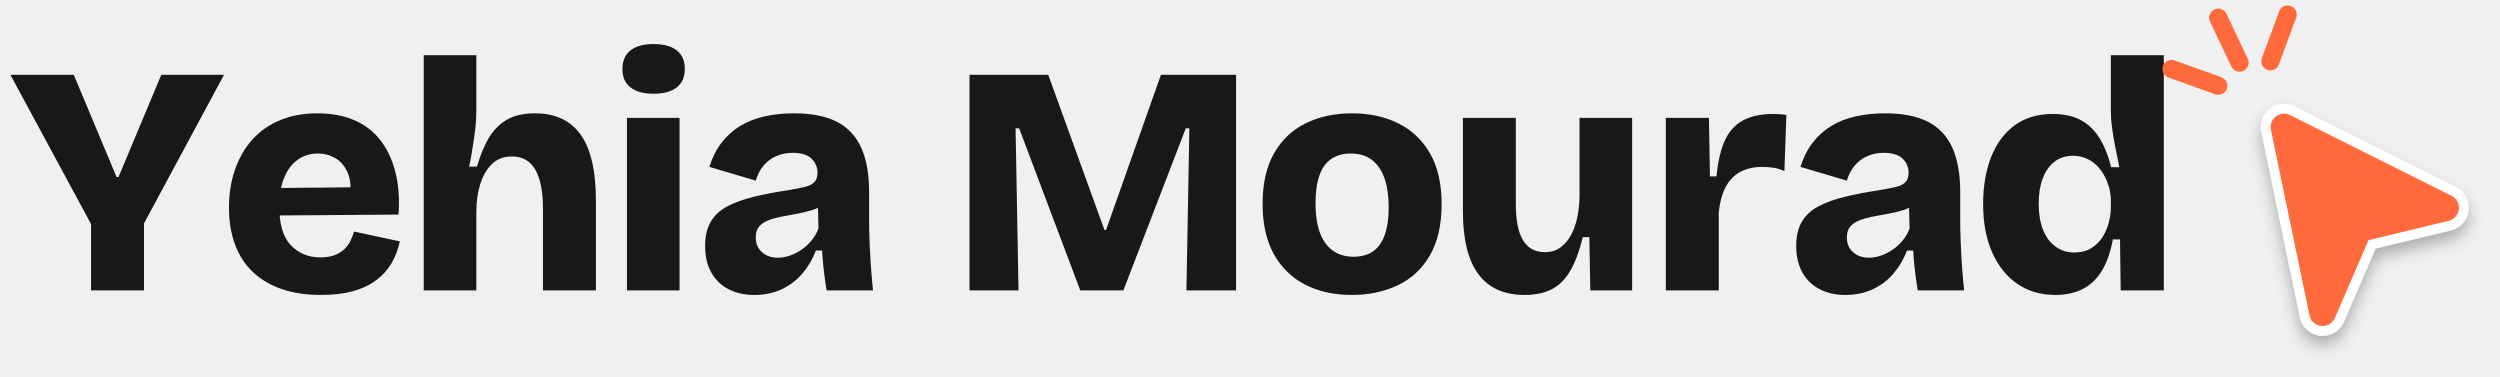
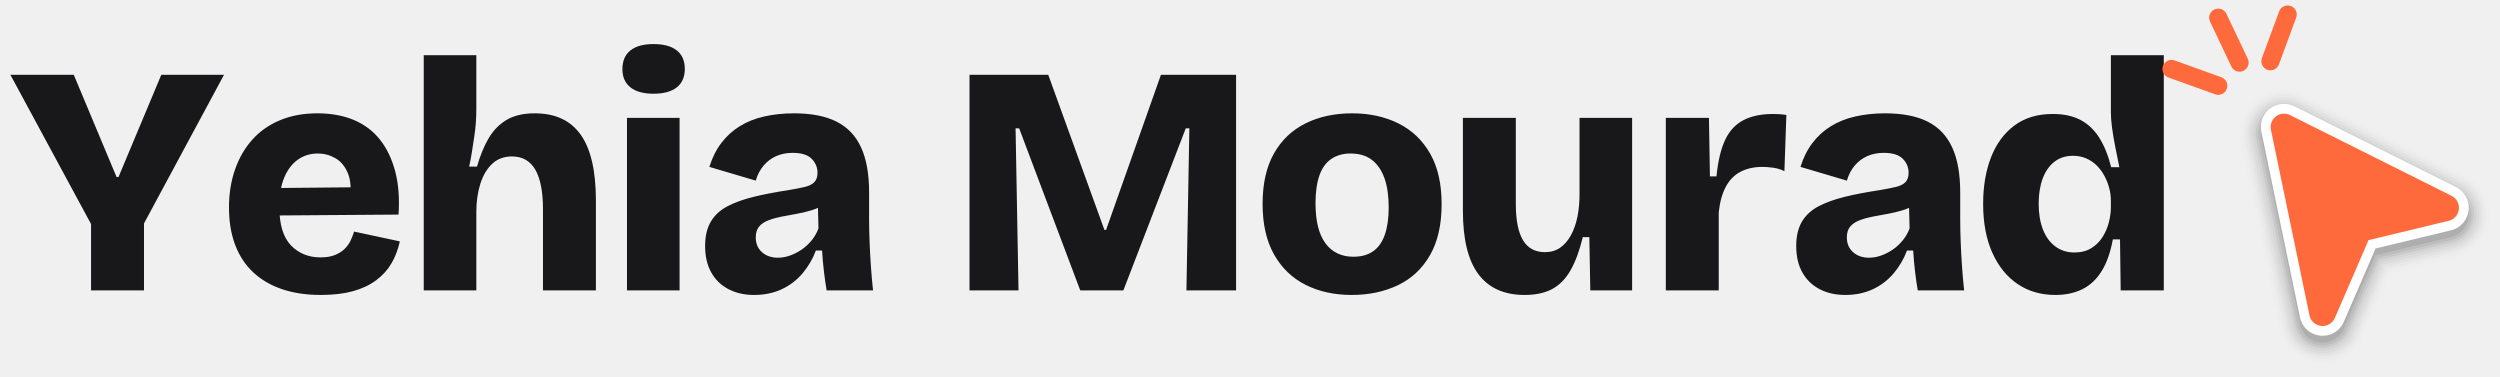
<svg xmlns="http://www.w3.org/2000/svg" viewBox="-2 -2 551 83" width="551" height="83">
-   <defs>
-     <filter id="sh" x="-40%" y="-40%" width="180%" height="190%">
-       <feDropShadow dx="0" dy="2" stdDeviation="1.6" flood-color="#000" flood-opacity=".28" />
-     </filter>
-   </defs>
  <path d="M18.072 62.0V47.384L0.288 14.48H14.256L23.688 37.016H24.12L33.552 14.48H47.376L29.736 47.24V62.0ZM68.7 63.008Q63.948 63.008 60.204 61.748Q56.46 60.488 53.832 58.04Q51.204 55.592 49.836 51.992Q48.468 48.392 48.468 43.712Q48.468 39.176 49.8 35.36Q51.132 31.544 53.616 28.772Q56.1 26.0 59.736 24.488Q63.372 22.976 67.908 22.976Q72.516 22.976 76.008 24.452Q79.5 25.928 81.768 28.808Q84.036 31.688 85.116 35.828Q86.196 39.968 85.836 45.296L56.1 45.512V39.464L79.212 39.248L75.108 42.056Q75.612 38.456 74.676 36.188Q73.74 33.92 71.94 32.876Q70.14 31.832 68.052 31.832Q65.532 31.832 63.624 33.2Q61.716 34.568 60.636 37.16Q59.556 39.752 59.556 43.496Q59.556 49.4 62.112 52.064Q64.668 54.728 68.628 54.728Q70.572 54.728 71.868 54.188Q73.164 53.648 73.992 52.82Q74.82 51.992 75.288 50.984Q75.756 49.976 76.044 49.04L86.124 51.2Q85.548 53.864 84.288 56.024Q83.028 58.184 80.904 59.768Q78.78 61.352 75.792 62.18Q72.804 63.008 68.7 63.008ZM91.392 62.0V37.808V10.16H102.984V22.04Q102.984 23.48 102.876 25.028Q102.768 26.576 102.516 28.196Q102.264 29.816 102.012 31.472Q101.76 33.128 101.4 34.712H103.128Q104.136 31.184 105.648 28.556Q107.16 25.928 109.608 24.452Q112.056 22.976 115.872 22.976Q122.64 22.976 125.988 27.692Q129.336 32.408 129.336 42.2V62.0H117.672V44.144Q117.672 38.312 115.98 35.396Q114.288 32.48 110.832 32.48Q108.168 32.48 106.44 34.136Q104.712 35.792 103.848 38.564Q102.984 41.336 102.984 44.72V62.0ZM136.188 62.0V23.984H147.78V62.0ZM142.02 18.656Q138.708 18.656 136.944 17.252Q135.18 15.848 135.18 13.256Q135.18 10.52 136.944 9.116Q138.708 7.712 142.02 7.712Q145.404 7.712 147.168 9.116Q148.932 10.52 148.932 13.184Q148.932 15.848 147.168 17.252Q145.404 18.656 142.02 18.656ZM164.208 63.008Q161.04 63.008 158.592 61.748Q156.144 60.488 154.776 58.076Q153.408 55.664 153.408 52.208Q153.408 48.968 154.668 46.844Q155.928 44.72 158.34 43.46Q160.752 42.2 164.136 41.372Q167.52 40.544 171.84 39.896Q173.928 39.536 175.332 39.212Q176.736 38.888 177.456 38.168Q178.176 37.448 178.176 36.08Q178.176 34.28 176.88 32.984Q175.584 31.688 172.704 31.688Q170.688 31.688 169.068 32.408Q167.448 33.128 166.296 34.496Q165.144 35.864 164.568 37.808L154.344 34.784Q155.28 31.76 156.972 29.528Q158.664 27.296 161.04 25.82Q163.416 24.344 166.476 23.66Q169.536 22.976 172.992 22.976Q178.752 22.976 182.388 24.812Q186.024 26.648 187.788 30.5Q189.552 34.352 189.552 40.4V46.232Q189.552 48.824 189.66 51.452Q189.768 54.08 189.948 56.708Q190.128 59.336 190.416 62.0H180.192Q179.904 60.344 179.616 58.004Q179.328 55.664 179.184 53.216H177.816Q176.808 55.952 174.9 58.22Q172.992 60.488 170.292 61.748Q167.592 63.008 164.208 63.008ZM169.464 54.8Q170.76 54.8 172.092 54.332Q173.424 53.864 174.648 53.036Q175.872 52.208 176.88 50.984Q177.888 49.76 178.392 48.32L178.248 42.632L179.832 42.992Q178.464 43.856 176.808 44.36Q175.152 44.864 173.46 45.152Q171.768 45.44 170.148 45.764Q168.528 46.088 167.268 46.592Q166.008 47.096 165.288 47.96Q164.568 48.824 164.568 50.336Q164.568 52.352 165.936 53.576Q167.304 54.8 169.464 54.8ZM211.68 62.0V14.48H229.032L241.416 48.68H241.776L253.872 14.48H270.432V62.0H259.488L260.136 26.288H259.344L245.592 62.0H236.088L222.624 26.288H221.832L222.48 62.0ZM295.932 63.008Q290.172 63.008 285.744 60.776Q281.316 58.544 278.796 54.08Q276.276 49.616 276.276 42.92Q276.276 36.224 278.796 31.796Q281.316 27.368 285.78 25.172Q290.244 22.976 296.004 22.976Q301.764 22.976 306.228 25.208Q310.692 27.44 313.212 31.868Q315.732 36.296 315.732 42.992Q315.732 49.832 313.14 54.296Q310.548 58.76 306.048 60.884Q301.548 63.008 295.932 63.008ZM296.292 54.584Q298.884 54.584 300.612 53.396Q302.34 52.208 303.204 49.76Q304.068 47.312 304.068 43.712Q304.068 39.896 303.132 37.268Q302.196 34.64 300.36 33.236Q298.524 31.832 295.644 31.832Q293.196 31.832 291.432 33.02Q289.668 34.208 288.804 36.656Q287.94 39.104 287.94 42.776Q287.94 48.68 290.136 51.632Q292.332 54.584 296.292 54.584ZM334.032 63.008Q327.264 63.008 323.844 58.436Q320.424 53.864 320.424 44.504V23.984H332.088V42.992Q332.088 48.32 333.672 50.948Q335.256 53.576 338.496 53.576Q340.44 53.576 341.844 52.604Q343.248 51.632 344.22 49.868Q345.192 48.104 345.66 45.8Q346.128 43.496 346.128 40.76V23.984H357.72V46.592V62.0H348.504L348.288 50.264H346.848Q345.768 54.728 344.148 57.572Q342.528 60.416 340.08 61.712Q337.632 63.008 334.032 63.008ZM365.148 62.0V44.36V23.984H374.652L374.868 36.872H376.308Q376.812 31.832 378.216 28.844Q379.62 25.856 382.248 24.488Q384.876 23.12 388.764 23.12Q389.34 23.12 390.06 23.156Q390.78 23.192 391.716 23.336L391.284 35.72Q390.132 35.144 388.8 34.964Q387.468 34.784 386.46 34.784Q383.652 34.784 381.6 35.864Q379.548 36.944 378.36 39.176Q377.172 41.408 376.812 44.792V62.0ZM404.688 63.008Q401.52 63.008 399.072 61.748Q396.624 60.488 395.256 58.076Q393.888 55.664 393.888 52.208Q393.888 48.968 395.148 46.844Q396.408 44.72 398.82 43.46Q401.232 42.2 404.616 41.372Q408 40.544 412.32 39.896Q414.408 39.536 415.812 39.212Q417.216 38.888 417.936 38.168Q418.656 37.448 418.656 36.08Q418.656 34.28 417.36 32.984Q416.064 31.688 413.184 31.688Q411.168 31.688 409.548 32.408Q407.928 33.128 406.776 34.496Q405.624 35.864 405.048 37.808L394.824 34.784Q395.76 31.76 397.452 29.528Q399.144 27.296 401.52 25.82Q403.896 24.344 406.956 23.66Q410.016 22.976 413.472 22.976Q419.232 22.976 422.868 24.812Q426.504 26.648 428.268 30.5Q430.032 34.352 430.032 40.4V46.232Q430.032 48.824 430.14 51.452Q430.248 54.08 430.428 56.708Q430.608 59.336 430.896 62.0H420.672Q420.384 60.344 420.096 58.004Q419.808 55.664 419.664 53.216H418.296Q417.288 55.952 415.38 58.22Q413.472 60.488 410.772 61.748Q408.072 63.008 404.688 63.008ZM409.944 54.8Q411.24 54.8 412.572 54.332Q413.904 53.864 415.128 53.036Q416.352 52.208 417.36 50.984Q418.368 49.76 418.872 48.32L418.728 42.632L420.312 42.992Q418.944 43.856 417.288 44.36Q415.632 44.864 413.94 45.152Q412.248 45.44 410.628 45.764Q409.008 46.088 407.748 46.592Q406.488 47.096 405.768 47.96Q405.048 48.824 405.048 50.336Q405.048 52.352 406.416 53.576Q407.784 54.8 409.944 54.8ZM450.996 63.008Q446.244 63.008 442.68 60.596Q439.116 58.184 437.1 53.684Q435.084 49.184 435.084 42.92Q435.084 37.16 436.812 32.696Q438.54 28.232 441.96 25.676Q445.38 23.12 450.42 23.12Q454.02 23.12 456.504 24.416Q458.988 25.712 460.644 28.304Q462.3 30.896 463.308 34.856H465.108Q464.604 32.408 464.172 30.212Q463.74 28.016 463.488 26.108Q463.236 24.2 463.236 22.76V10.16H474.9V43.424V62.0H465.396L465.252 50.768H463.668Q462.876 55.088 461.184 57.788Q459.492 60.488 456.936 61.748Q454.38 63.008 450.996 63.008ZM455.172 53.648Q457.404 53.648 458.952 52.676Q460.5 51.704 461.436 50.192Q462.372 48.68 462.804 46.952Q463.236 45.224 463.236 43.712V42.2Q463.236 40.832 462.876 39.464Q462.516 38.096 461.832 36.8Q461.148 35.504 460.14 34.496Q459.132 33.488 457.8 32.912Q456.468 32.336 454.884 32.336Q452.508 32.336 450.816 33.632Q449.124 34.928 448.224 37.304Q447.324 39.68 447.324 42.92Q447.324 46.16 448.26 48.572Q449.196 50.984 450.996 52.316Q452.796 53.648 455.172 53.648Z" fill="#18181a" />
  <g stroke="#ff6a3d" stroke-width="4" stroke-linecap="round">
    <path d="M486.9 16.9 L476.6 13.2" />
    <path d="M491.6 11.8 L486.9 1.9" />
    <path d="M498.4 11.5 L502.2 1.2" />
  </g>
-   <g filter="url(#sh)">
-     <path d="M501.4 26.0 L509.9 66.9 L517.9 48.4 L537.0 43.8 Z" fill="#fff" stroke="#fff" stroke-width="10.2" stroke-linejoin="round" />
-     <path d="M501.4 26.0 L509.9 66.9 L517.9 48.4 L537.0 43.8 Z" fill="#ff6a3d" stroke="#ff6a3d" stroke-width="5.9" stroke-linejoin="round" />
+   <g transform="translate(0 1.5)">
+     <path d="M501.4 26.0 L509.9 66.9 L517.9 48.4 L537.0 43.8 Z" fill="#000" fill-opacity="0.075" stroke="#000" stroke-opacity="0.075" stroke-width="10.2" stroke-linejoin="round" />
+     <path d="M501.4 26.0 L509.9 66.9 L517.9 48.4 L537.0 43.8 Z" fill="#000" fill-opacity="0.063" stroke="#000" stroke-opacity="0.063" stroke-width="11.4" stroke-linejoin="round" />
+     <path d="M501.4 26.0 L509.9 66.9 L517.9 48.4 L537.0 43.8 Z" fill="#000" fill-opacity="0.052" stroke="#000" stroke-opacity="0.052" stroke-width="12.5" stroke-linejoin="round" />
+     <path d="M501.4 26.0 L509.9 66.9 L517.9 48.4 L537.0 43.8 Z" fill="#000" fill-opacity="0.042" stroke="#000" stroke-opacity="0.042" stroke-width="13.7" stroke-linejoin="round" />
+     <path d="M501.4 26.0 L509.9 66.9 L517.9 48.4 L537.0 43.8 Z" fill="#000" fill-opacity="0.033" stroke="#000" stroke-opacity="0.033" stroke-width="14.9" stroke-linejoin="round" />
+     <path d="M501.4 26.0 L509.9 66.9 L517.9 48.4 L537.0 43.8 Z" fill="#000" fill-opacity="0.025" stroke="#000" stroke-opacity="0.025" stroke-width="16.1" stroke-linejoin="round" />
+     <path d="M501.4 26.0 L509.9 66.9 L517.9 48.4 L537.0 43.8 Z" fill="#000" fill-opacity="0.017" stroke="#000" stroke-opacity="0.017" stroke-width="17.3" stroke-linejoin="round" />
+     <path d="M501.4 26.0 L509.9 66.9 L517.9 48.4 L537.0 43.8 Z" fill="#000" fill-opacity="0.011" stroke="#000" stroke-opacity="0.011" stroke-width="18.5" stroke-linejoin="round" />
+     <path d="M501.4 26.0 L509.9 66.9 L517.9 48.4 L537.0 43.8 Z" fill="#000" fill-opacity="0.006" stroke="#000" stroke-opacity="0.006" stroke-width="19.7" stroke-linejoin="round" />
+     <path d="M501.4 26.0 L509.9 66.9 L517.9 48.4 L537.0 43.8 Z" fill="#000" fill-opacity="0.002" stroke="#000" stroke-opacity="0.002" stroke-width="20.9" stroke-linejoin="round" />
  </g>
+   <path d="M501.4 26.0 L509.9 66.9 L517.9 48.4 L537.0 43.8 Z" fill="#fff" stroke="#fff" stroke-width="10.2" stroke-linejoin="round" />
+   <path d="M501.4 26.0 L509.9 66.9 L517.9 48.4 L537.0 43.8 Z" fill="#ff6a3d" stroke="#ff6a3d" stroke-width="5.9" stroke-linejoin="round" />
</svg>
